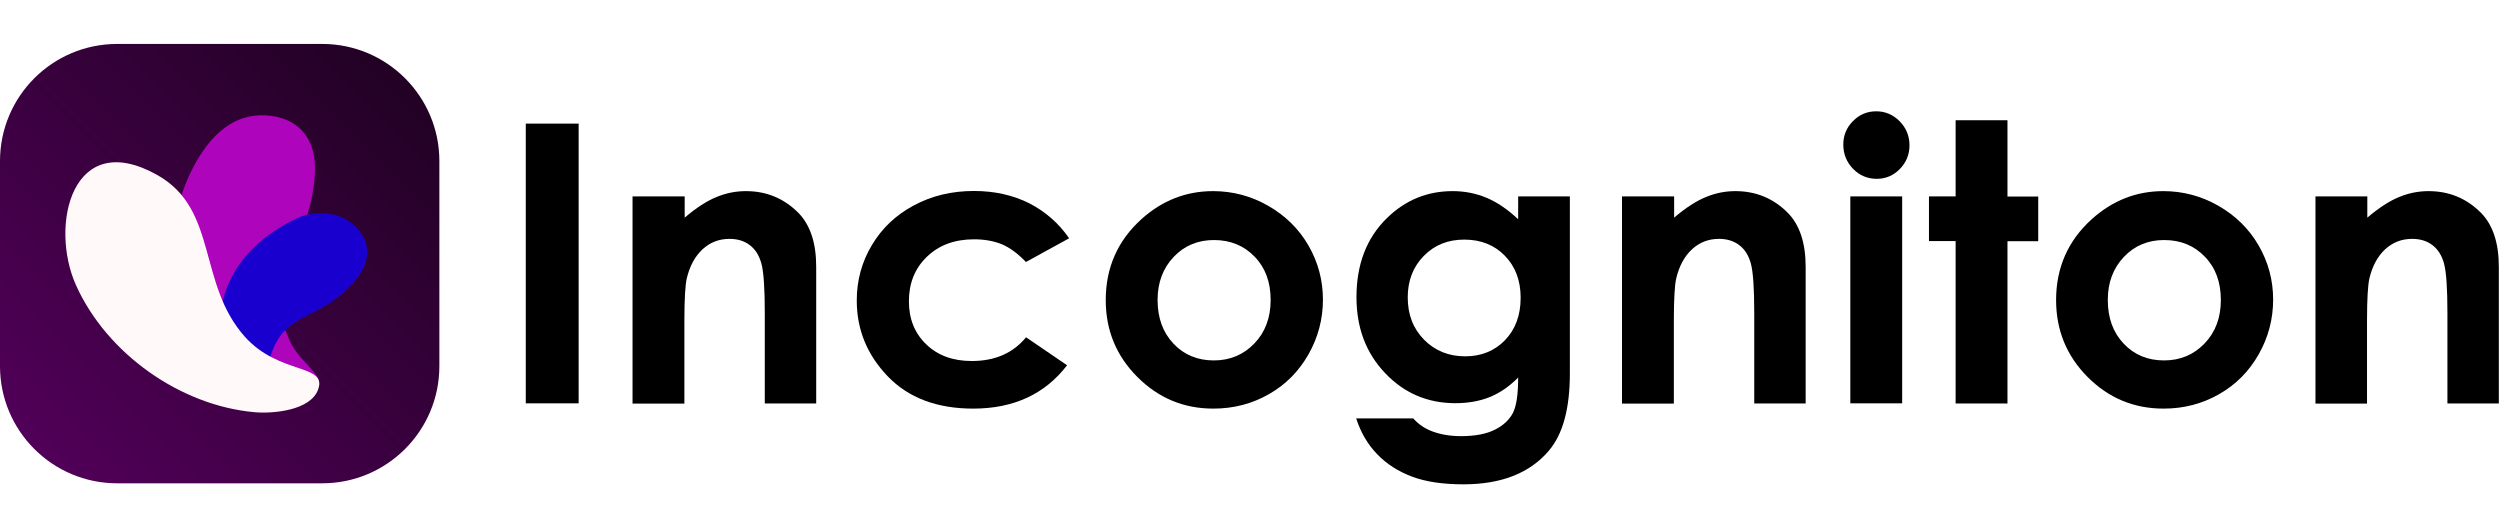
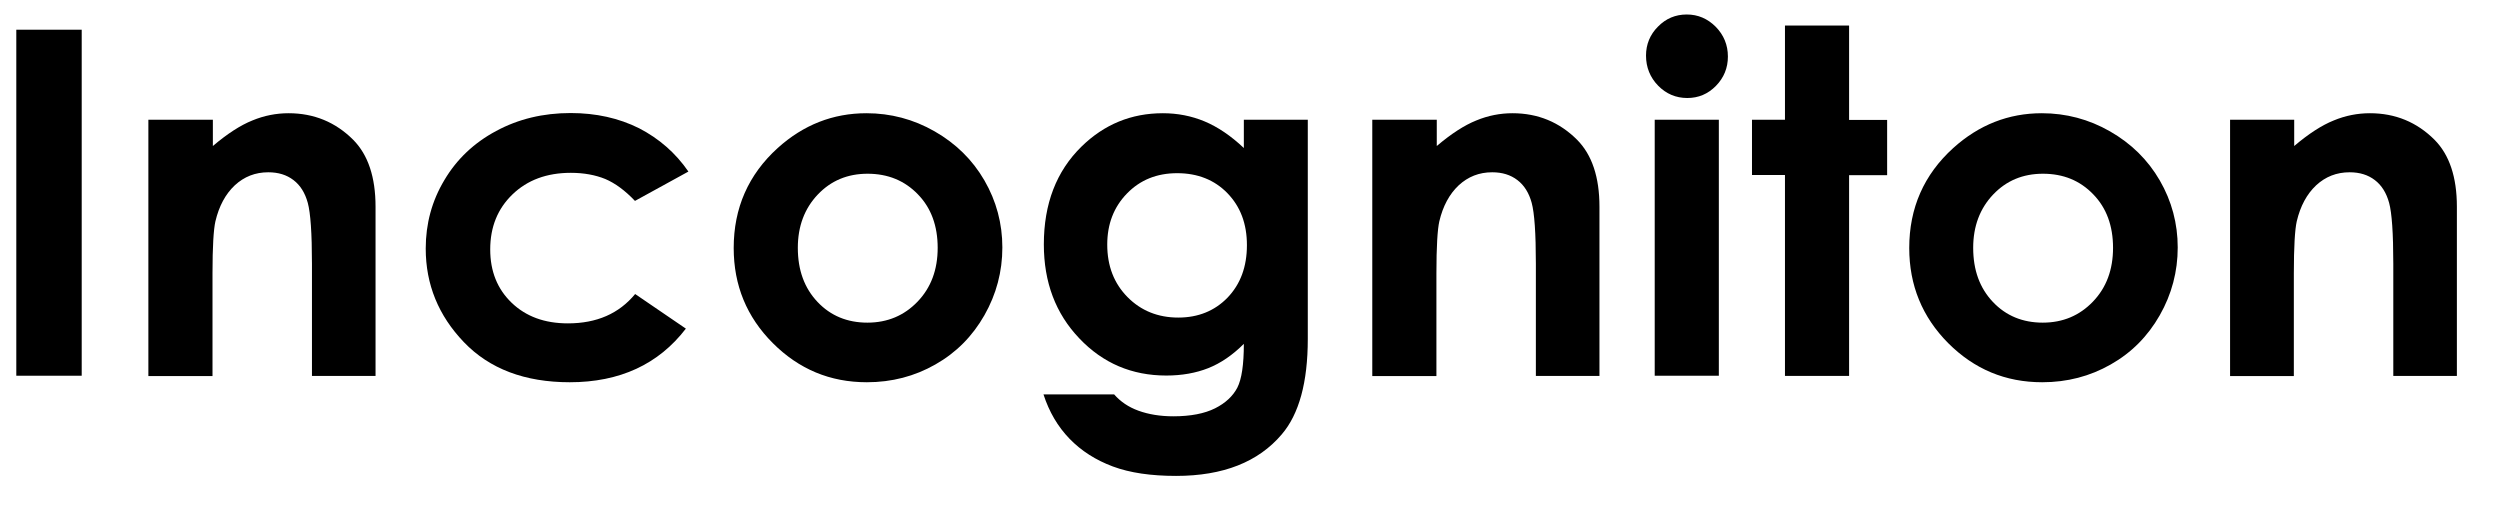
- <svg xmlns="http://www.w3.org/2000/svg" viewBox="280 20 1707 360">
-   <defs>
-     <linearGradient id="logoGradient" x1="0%" y1="100%" x2="100%" y2="0%">
-       <stop offset="0%" stop-color="rgb(33.3%, 0%, 36.5%)" />
-       <stop offset="100%" stop-color="rgb(11.4%, 0.39%, 12.2%)" />
-     </linearGradient>
-   </defs>
-   <style>		.s0 { fill: #000000 } 		.s1 { fill: #ae04bc } 		.s2 { fill: #1900ce } 		.s3 { fill: #fff9f9 } 	</style>
-   <rect x="280" y="50" width="300" height="300" rx="80" fill="url(#logoGradient)" />
+ <svg xmlns="http://www.w3.org/2000/svg" viewBox="630 88 1380 280">
  <g>
-     <path class="s0" d="m639 104.4h36.1v191h-36.1z" />
-     <path class="s0" d="m712.1 154.1h35.4v14.5c8-6.8 15.3-11.5 21.8-14.1 6.5-2.7 13.2-4 20-4q21 0 35.7 14.7 12.3 12.45 12.3 36.9v93.4h-35.1v-61.9c0-16.9-0.8-28.1-2.3-33.6-1.5-5.5-4.1-9.7-7.9-12.6-3.8-2.9-8.4-4.3-13.9-4.3-7.2 0-13.3 2.4-18.5 7.2-5.1 4.8-8.7 11.4-10.7 19.9-1 4.4-1.6 14-1.6 28.7v56.7h-35.4v-141.5z" />
-     <path class="s0" d="m1010 182.7l-29.5 16.2c-5.5-5.8-11-9.8-16.4-12.1-5.4-2.2-11.8-3.4-19-3.4-13.3 0-24 4-32.2 11.9-8.2 7.9-12.3 18-12.3 30.4 0 12 3.9 21.8 11.8 29.4 7.9 7.6 18.2 11.4 31.1 11.4 15.9 0 28.2-5.4 37.1-16.2l28 19.1c-15.1 19.7-36.5 29.6-64.1 29.6-24.8 0-44.3-7.4-58.4-22.1-14.1-14.7-21.1-31.9-21.1-51.7 0-13.7 3.4-26.3 10.3-37.8 6.8-11.5 16.4-20.6 28.6-27.1q18.3-9.9 41.1-9.9 21 0 37.8 8.4c11 5.7 20.1 13.6 27.2 23.9z" />
-     <path class="s0" d="m1108.3 150.5c13.3 0 25.9 3.3 37.6 10 11.7 6.7 20.9 15.7 27.5 27.1 6.6 11.4 9.9 23.8 9.9 37 0 13.3-3.3 25.8-9.9 37.4-6.6 11.6-15.6 20.7-27.1 27.2-11.4 6.5-24 9.8-37.8 9.8-20.3 0-37.5-7.2-51.9-21.6q-21.6-21.6-21.6-52.5 0-33.15 24.3-55.2c14.2-12.8 30.5-19.2 49-19.2zm0.6 33.4c-11 0-20.2 3.8-27.5 11.5-7.3 7.7-11 17.5-11 29.4 0 12.3 3.6 22.2 10.9 29.9 7.2 7.6 16.4 11.4 27.5 11.4 11.1 0 20.3-3.9 27.7-11.6q11.1-11.55 11.1-29.7c0-12.1-3.6-22-10.9-29.5-7.3-7.6-16.6-11.4-27.8-11.4z" />
-     <path class="s0" d="m1316.6 154.1h35.3v121c0 23.9-4.8 41.5-14.4 52.7-12.9 15.2-32.3 22.9-58.3 22.9-13.9 0-25.5-1.7-34.9-5.2-9.4-3.5-17.4-8.6-23.9-15.3-6.5-6.7-11.3-14.9-14.4-24.5h39c3.5 4 7.9 7 13.4 9 5.5 2 11.9 3.1 19.3 3.1 9.5 0 17.2-1.5 23-4.4 5.8-2.9 9.9-6.8 12.3-11.4 2.4-4.7 3.6-12.7 3.6-24.2-6.2 6.2-12.8 10.7-19.6 13.4-6.8 2.7-14.6 4.1-23.2 4.1-19 0-35-6.8-48-20.5-13.1-13.7-19.6-31-19.6-51.9 0-22.4 6.9-40.4 20.8-54 12.6-12.3 27.5-18.4 44.9-18.4 8.1 0 15.8 1.5 23 4.5 7.2 3 14.5 7.9 21.7 14.7zm-36.8 29.5c-11.2 0-20.4 3.7-27.7 11.2-7.3 7.5-10.9 16.9-10.9 28.2 0 11.8 3.7 21.4 11.2 29 7.4 7.5 16.8 11.3 28 11.3 11 0 20.1-3.7 27.2-11 7.1-7.4 10.7-17 10.7-29 0-11.8-3.6-21.3-10.8-28.7-7.1-7.3-16.4-11-27.7-11z" />
-     <path class="s0" d="m1387.7 154.1h35.4v14.5c8-6.8 15.3-11.5 21.8-14.1 6.5-2.7 13.2-4 20-4q21 0 35.7 14.7 12.3 12.45 12.3 36.9v93.4h-35.1v-61.9c0-16.9-0.8-28.1-2.3-33.6-1.5-5.5-4.1-9.7-7.9-12.6-3.8-2.9-8.4-4.3-13.9-4.3-7.2 0-13.3 2.4-18.5 7.2-5.1 4.8-8.7 11.4-10.7 19.9-1 4.4-1.6 14-1.6 28.7v56.7h-35.4v-141.5z" />
-     <path class="s0" d="m1561.1 96c6.2 0 11.5 2.3 16 6.8 4.4 4.5 6.7 10 6.7 16.4q0 9.45-6.6 16.2c-4.4 4.5-9.7 6.7-15.8 6.7-6.3 0-11.7-2.3-16.1-6.8-4.4-4.5-6.7-10.1-6.7-16.6 0-6.2 2.2-11.6 6.6-16 4.4-4.5 9.7-6.7 15.9-6.7zm-17.7 58.1h35.4v141.3h-35.4z" />
-     <path class="s0" d="m1615.3 102.1h35.4v52.1h21v30.5h-21v110.8h-35.4v-110.9h-18.2v-30.5h18.2z" />
-     <path class="s0" d="m1757.1 150.5c13.3 0 25.9 3.3 37.6 10 11.7 6.7 20.9 15.7 27.5 27.1 6.6 11.4 9.9 23.8 9.9 37 0 13.3-3.3 25.8-9.9 37.4-6.6 11.6-15.6 20.7-27.1 27.2-11.4 6.5-24 9.8-37.8 9.8-20.3 0-37.5-7.2-51.9-21.6-14.3-14.4-21.5-31.9-21.5-52.5q0-33.15 24.3-55.2 21.3-19.2 48.9-19.2zm0.6 33.4c-11 0-20.2 3.8-27.5 11.5-7.3 7.7-11 17.5-11 29.4 0 12.3 3.6 22.2 10.9 29.9 7.2 7.6 16.4 11.4 27.5 11.4 11.1 0 20.3-3.9 27.7-11.6q11.1-11.55 11.1-29.7c0-12.1-3.6-22-10.9-29.5-7.3-7.6-16.5-11.4-27.8-11.4z" />
-     <path class="s0" d="m1861 154.1h35.4v14.5c8-6.8 15.3-11.5 21.8-14.1 6.5-2.7 13.2-4 20-4q21 0 35.7 14.7 12.3 12.45 12.3 36.9v93.4h-35.1v-61.9c0-16.9-0.8-28.1-2.3-33.6-1.5-5.5-4.1-9.7-7.9-12.6-3.8-2.9-8.4-4.3-13.9-4.3-7.2 0-13.3 2.4-18.5 7.2-5.1 4.8-8.7 11.4-10.7 19.9-1 4.4-1.6 14-1.6 28.7v56.7h-35.2z" />
-   </g>
-   <g transform="translate(143.3, 66.7) scale(0.6667)">
-     <path id="XMLID_24_" fill-rule="evenodd" class="s1" d="m411 87.5c11.4-17.5 32.3-41.3 66-39.4 24.7 1.4 42.7 13.6 48.8 37.5 4.2 16.7 0.6 40-3.8 56.7-14.5 54.3-51.4 70.4-19.3 138.5 10.8 22.8 40.8 36.9 24 48.8-16.2 11.5-58.4-0.9-83.6-24-84.5-77.5-64.8-167.9-32.1-218.1z" />
-     <path id="XMLID_23_" fill-rule="evenodd" class="s2" d="m509.4 153.3c10.2-4.9 37.2-10.2 56.3 5.7 14 11.6 19.3 26.7 12.3 43.6-4.8 11.7-17.2 23.9-27.1 31.8-32.4 25.7-61.2 19-72.1 73.4-3.6 18.2 7.9 39.7-7.2 39.4-14.6-0.3-34.1-26.2-38.9-50.8-15.9-83 36.9-124.1 76.7-143.1z" />
-     <path id="XMLID_22_" fill-rule="evenodd" class="s3" d="m465.6 352.1c-75.8-6.8-151.1-59.8-182.7-130-27.6-61.3-4-162.3 83.6-112.7 62.1 35.2 40.7 110.9 89.3 165.4 35 39.2 84.5 27.7 75.1 53.9-7.7 21.9-46.8 25.1-65.3 23.4z" />
+     <path d="m639 104.4h36.1v191h-36.1z" fill="currentColor" />
+     <path d="m712.1 154.1h35.4v14.5c8-6.8 15.3-11.5 21.8-14.1 6.5-2.7 13.2-4 20-4q21 0 35.7 14.7 12.3 12.45 12.3 36.9v93.4h-35.1v-61.9c0-16.9-0.8-28.1-2.3-33.6-1.5-5.5-4.1-9.7-7.9-12.6-3.8-2.9-8.4-4.3-13.9-4.3-7.2 0-13.3 2.4-18.5 7.2-5.1 4.8-8.7 11.4-10.7 19.9-1 4.4-1.6 14-1.6 28.7v56.7h-35.4v-141.5z" fill="currentColor" />
+     <path d="m1010 182.7l-29.5 16.2c-5.5-5.8-11-9.8-16.4-12.1-5.4-2.2-11.8-3.4-19-3.4-13.3 0-24 4-32.2 11.9-8.2 7.9-12.3 18-12.3 30.4 0 12 3.9 21.8 11.8 29.4 7.9 7.6 18.2 11.4 31.1 11.4 15.9 0 28.2-5.4 37.1-16.2l28 19.1c-15.1 19.7-36.5 29.6-64.1 29.6-24.8 0-44.3-7.4-58.4-22.1-14.1-14.7-21.1-31.9-21.1-51.7 0-13.7 3.4-26.3 10.3-37.8 6.8-11.5 16.4-20.6 28.6-27.1q18.3-9.9 41.1-9.9 21 0 37.8 8.4c11 5.7 20.1 13.6 27.2 23.9z" fill="currentColor" />
+     <path d="m1108.3 150.5c13.3 0 25.9 3.3 37.6 10 11.7 6.7 20.9 15.7 27.5 27.1 6.6 11.4 9.9 23.8 9.9 37 0 13.3-3.3 25.8-9.9 37.4-6.6 11.6-15.6 20.7-27.1 27.2-11.4 6.5-24 9.8-37.8 9.8-20.3 0-37.5-7.2-51.9-21.6q-21.6-21.6-21.6-52.5 0-33.15 24.3-55.2c14.2-12.8 30.5-19.2 49-19.2zm0.6 33.4c-11 0-20.2 3.8-27.5 11.5-7.3 7.7-11 17.5-11 29.4 0 12.3 3.6 22.2 10.9 29.9 7.2 7.6 16.4 11.4 27.5 11.4 11.1 0 20.3-3.9 27.7-11.6q11.1-11.55 11.1-29.7c0-12.1-3.6-22-10.9-29.5-7.3-7.6-16.6-11.4-27.8-11.4z" fill="currentColor" />
+     <path d="m1316.6 154.1h35.3v121c0 23.9-4.8 41.5-14.4 52.7-12.9 15.2-32.3 22.9-58.3 22.9-13.9 0-25.5-1.7-34.9-5.2-9.4-3.5-17.4-8.6-23.9-15.3-6.5-6.7-11.3-14.9-14.4-24.5h39c3.5 4 7.9 7 13.4 9 5.5 2 11.9 3.1 19.3 3.1 9.5 0 17.2-1.5 23-4.4 5.8-2.9 9.9-6.8 12.3-11.4 2.4-4.7 3.6-12.7 3.6-24.2-6.2 6.2-12.8 10.7-19.6 13.4-6.8 2.7-14.6 4.1-23.2 4.1-19 0-35-6.8-48-20.5-13.1-13.7-19.6-31-19.6-51.9 0-22.4 6.9-40.4 20.8-54 12.6-12.3 27.5-18.4 44.9-18.4 8.1 0 15.8 1.5 23 4.5 7.2 3 14.5 7.9 21.7 14.7zm-36.8 29.5c-11.2 0-20.4 3.7-27.7 11.2-7.3 7.5-10.9 16.9-10.9 28.2 0 11.8 3.7 21.4 11.2 29 7.4 7.5 16.8 11.3 28 11.3 11 0 20.1-3.7 27.2-11 7.1-7.4 10.7-17 10.7-29 0-11.8-3.6-21.3-10.8-28.7-7.1-7.3-16.4-11-27.7-11z" fill="currentColor" />
+     <path d="m1387.7 154.1h35.4v14.5c8-6.8 15.3-11.5 21.8-14.1 6.5-2.7 13.2-4 20-4q21 0 35.7 14.7 12.3 12.45 12.3 36.9v93.4h-35.1v-61.9c0-16.9-0.8-28.1-2.3-33.6-1.5-5.5-4.1-9.7-7.9-12.6-3.8-2.9-8.4-4.3-13.9-4.3-7.2 0-13.3 2.4-18.5 7.2-5.1 4.8-8.7 11.4-10.7 19.9-1 4.4-1.6 14-1.6 28.7v56.7h-35.4v-141.5z" fill="currentColor" />
+     <path d="m1561.1 96c6.2 0 11.5 2.3 16 6.8 4.4 4.5 6.7 10 6.7 16.4q0 9.45-6.6 16.2c-4.4 4.5-9.7 6.7-15.8 6.7-6.3 0-11.7-2.3-16.1-6.8-4.4-4.5-6.7-10.1-6.7-16.6 0-6.2 2.2-11.6 6.6-16 4.4-4.5 9.7-6.7 15.9-6.7zm-17.7 58.1h35.4v141.3h-35.4z" fill="currentColor" />
+     <path d="m1615.3 102.1h35.4v52.1h21v30.5h-21v110.8h-35.4v-110.9h-18.2v-30.5h18.2z" fill="currentColor" />
+     <path d="m1757.1 150.5c13.3 0 25.9 3.3 37.6 10 11.7 6.7 20.9 15.7 27.5 27.1 6.6 11.4 9.9 23.8 9.9 37 0 13.3-3.3 25.8-9.9 37.4-6.6 11.6-15.6 20.7-27.1 27.2-11.4 6.5-24 9.8-37.8 9.8-20.3 0-37.5-7.2-51.9-21.6-14.3-14.4-21.5-31.9-21.5-52.5q0-33.15 24.3-55.2 21.3-19.2 48.9-19.2zm0.6 33.4c-11 0-20.2 3.8-27.5 11.5-7.3 7.7-11 17.5-11 29.4 0 12.3 3.6 22.2 10.9 29.9 7.2 7.6 16.4 11.4 27.5 11.4 11.1 0 20.3-3.9 27.7-11.6q11.1-11.55 11.1-29.7c0-12.1-3.6-22-10.9-29.5-7.3-7.6-16.5-11.4-27.8-11.4z" fill="currentColor" />
+     <path d="m1861 154.1h35.4v14.5c8-6.8 15.3-11.5 21.8-14.1 6.5-2.7 13.2-4 20-4q21 0 35.7 14.7 12.3 12.45 12.3 36.9v93.4h-35.1v-61.9c0-16.9-0.8-28.1-2.3-33.6-1.5-5.5-4.1-9.7-7.9-12.6-3.8-2.9-8.4-4.3-13.9-4.3-7.2 0-13.3 2.4-18.5 7.2-5.1 4.8-8.7 11.4-10.7 19.9-1 4.4-1.6 14-1.6 28.7v56.7h-35.2z" fill="currentColor" />
  </g>
</svg>
